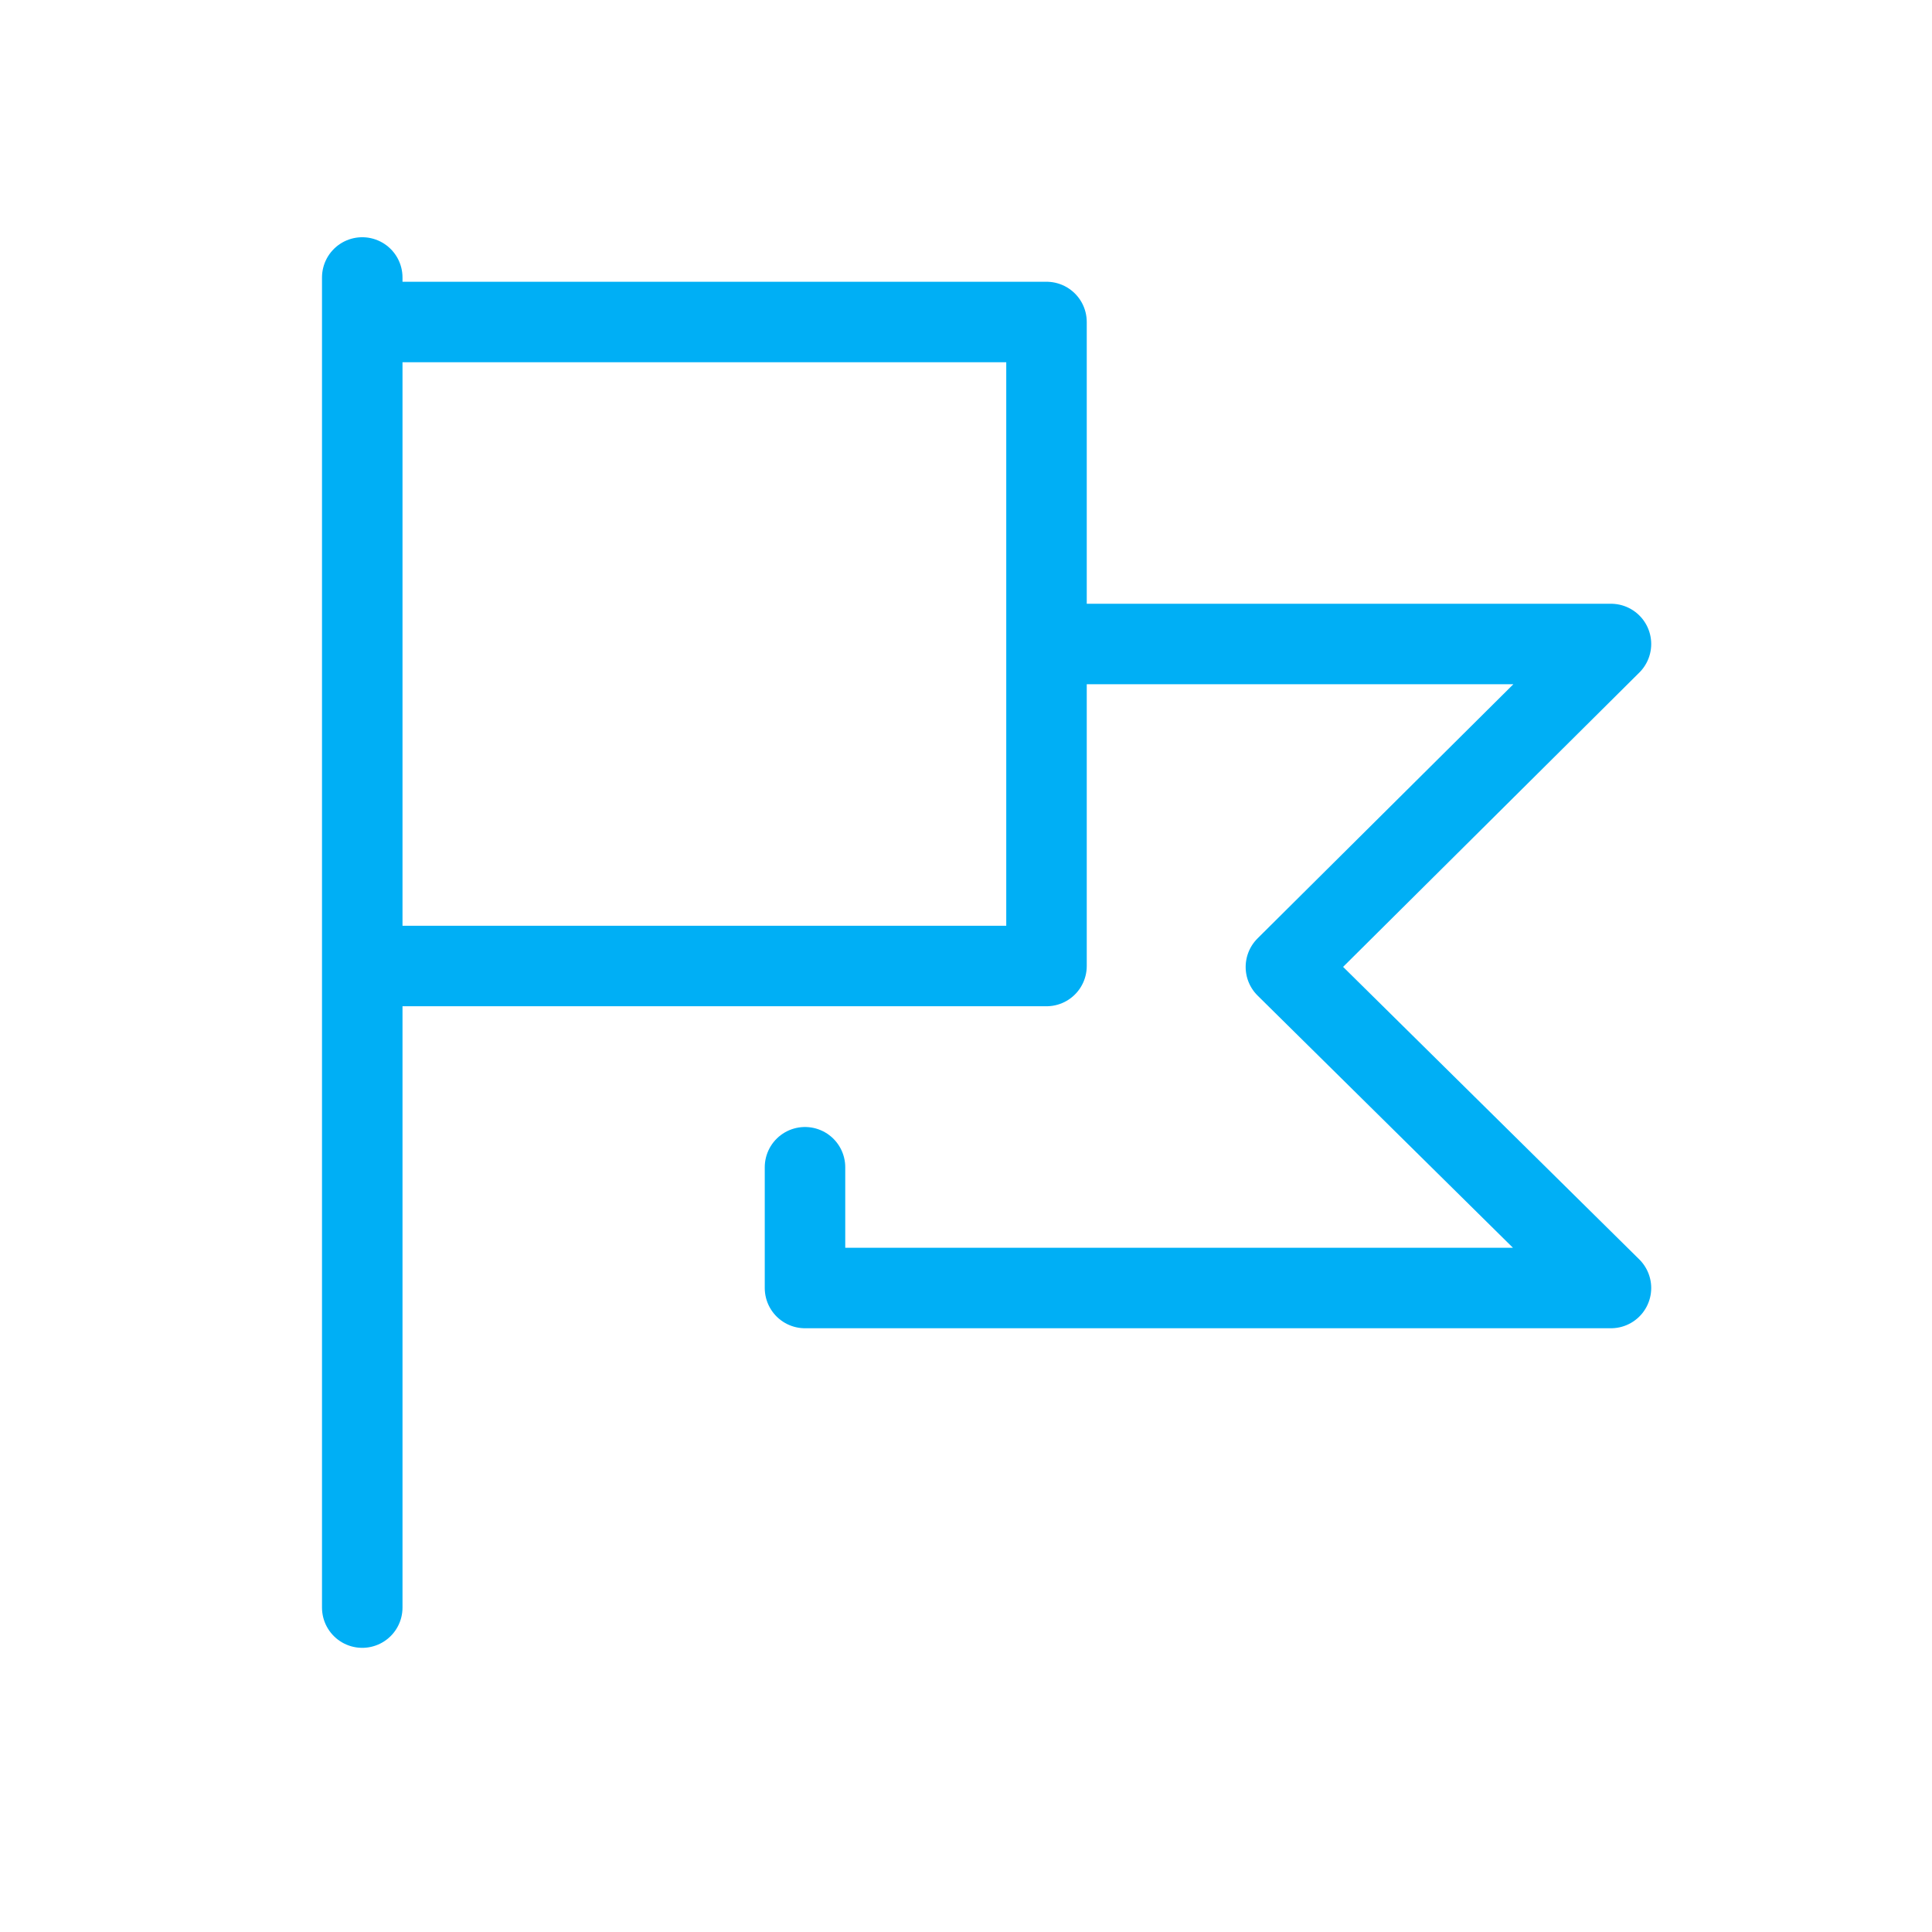
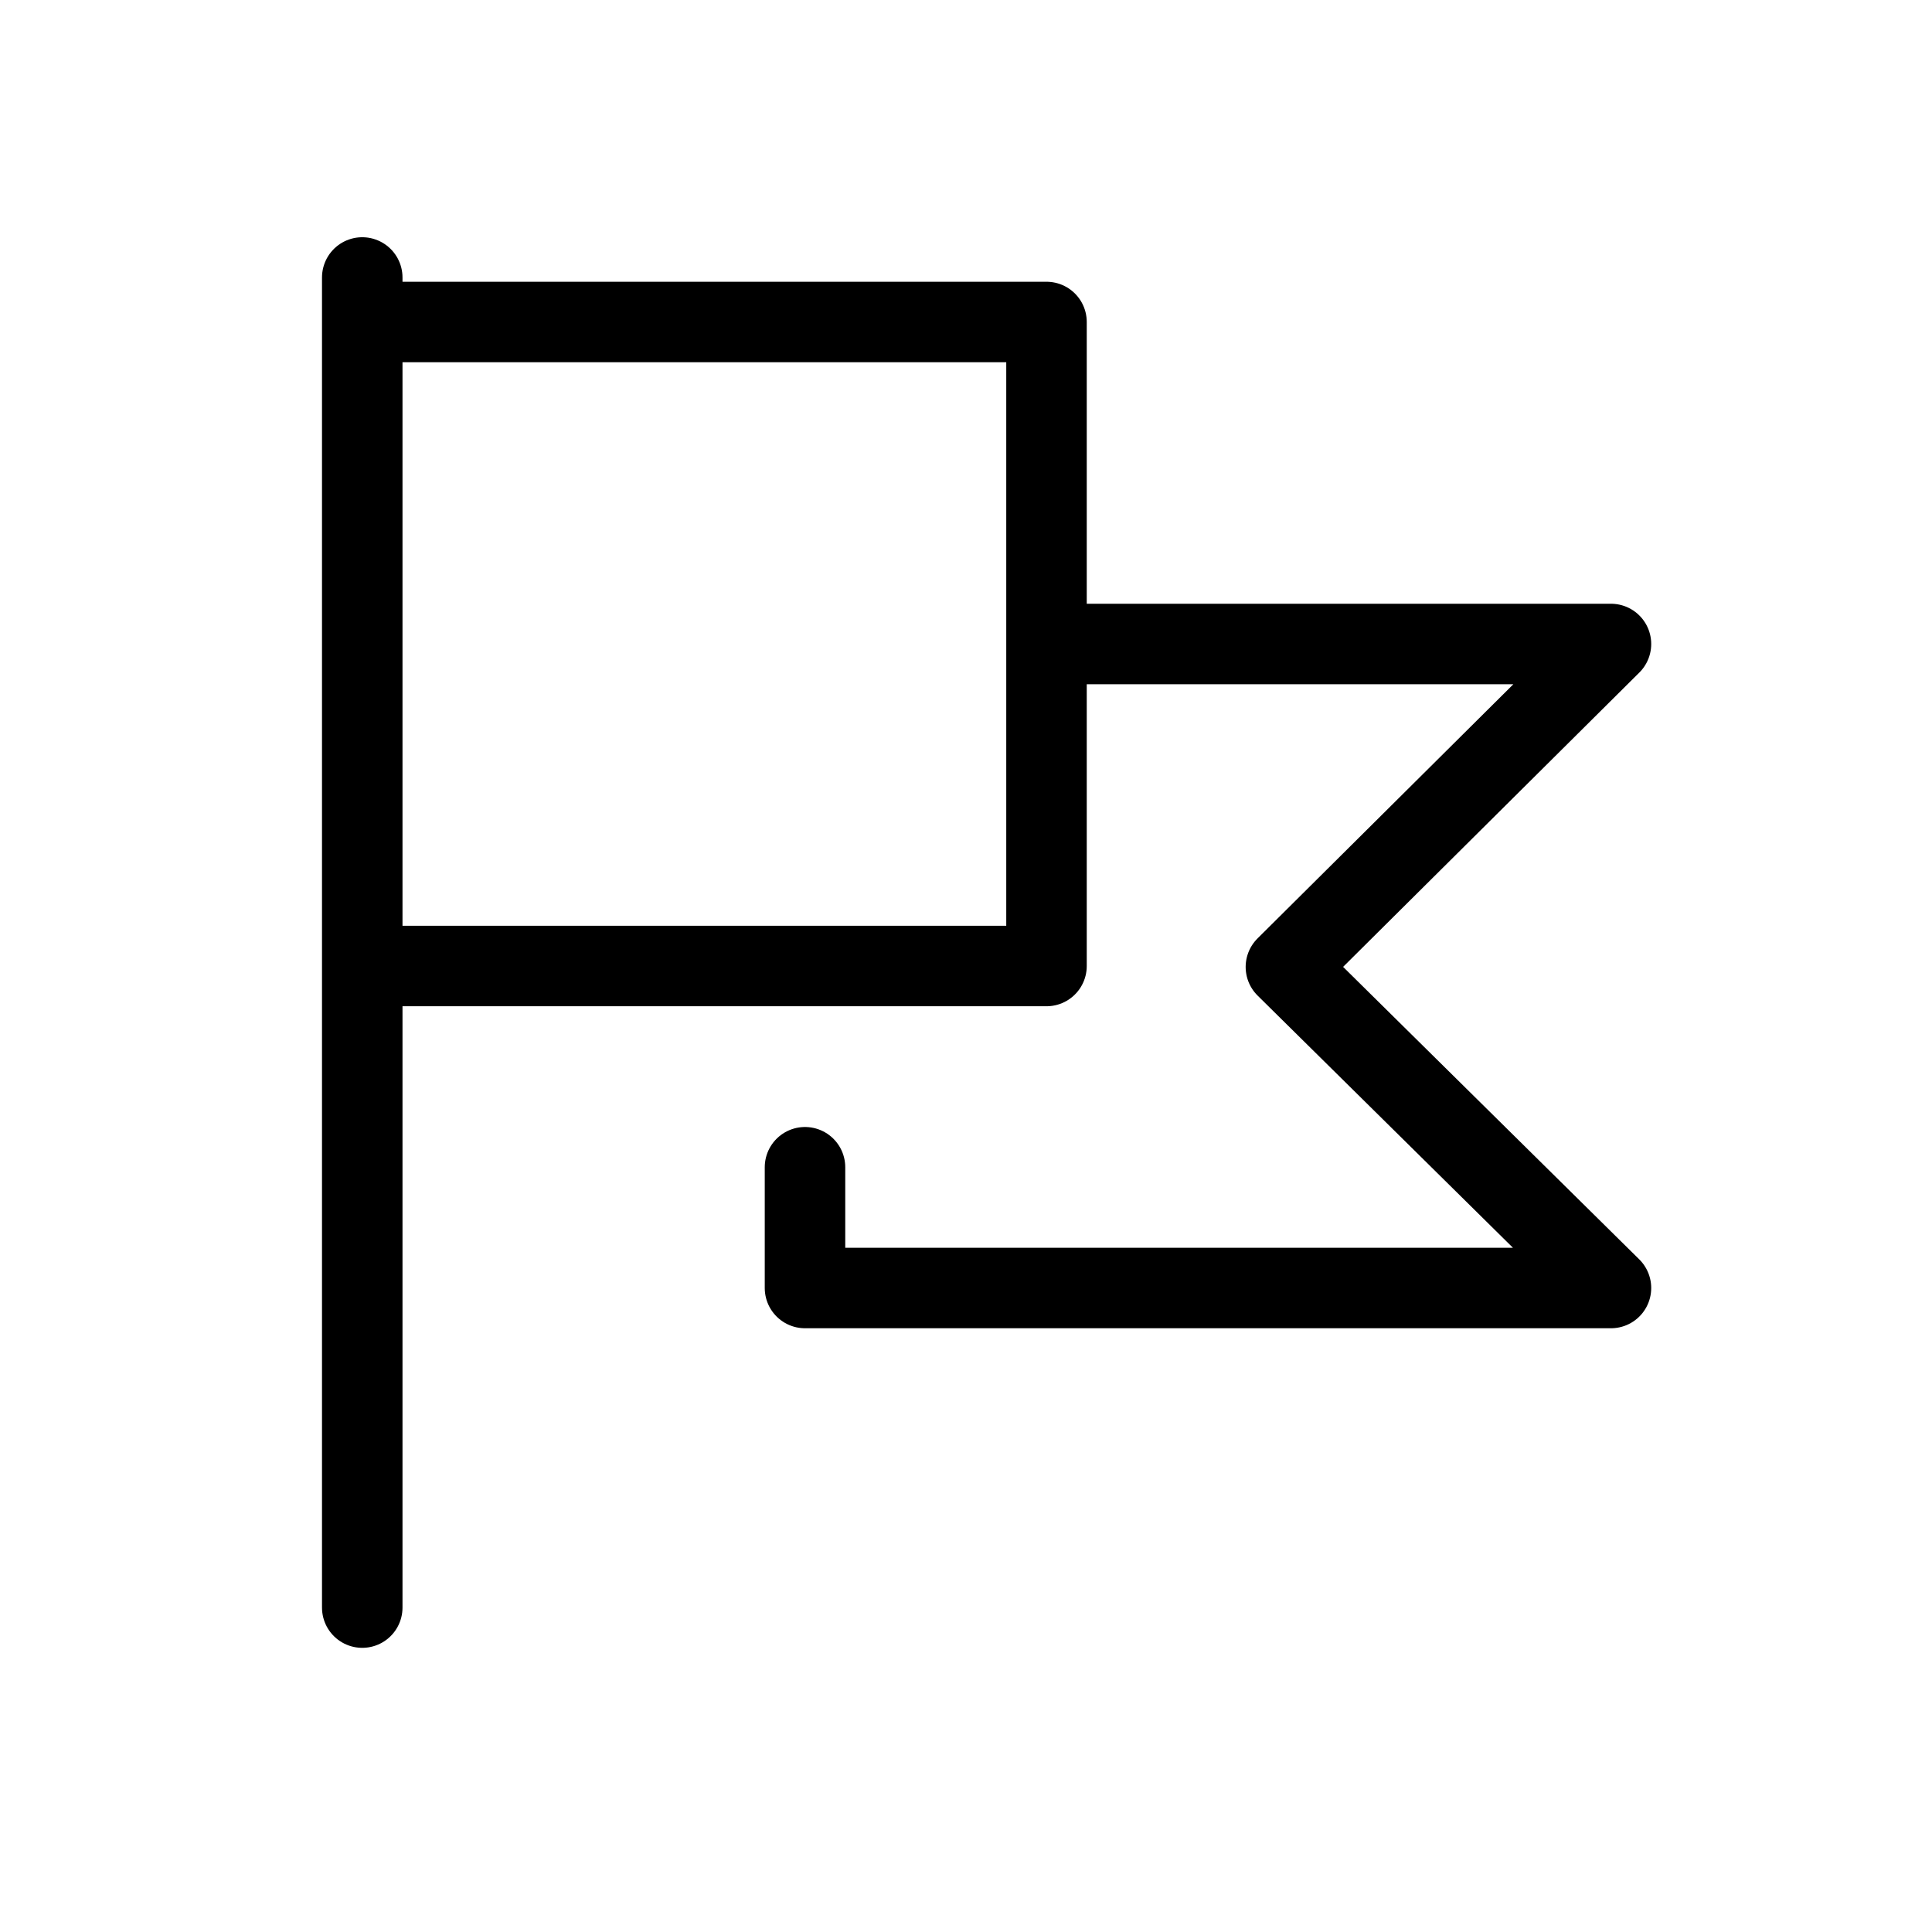
<svg xmlns="http://www.w3.org/2000/svg" width="24" height="24" viewBox="0 0 24 24">
  <g fill="none" fill-rule="evenodd">
-     <g stroke="#00AFF5" stroke-linecap="round">
+     <g stroke="currentcolor" stroke-linecap="round">
      <path d="M4.5 3.447V19.97" />
      <path stroke-linejoin="round" d="M13.259 8h6.753l-4.038 4.012L20.012 16H10v-1.5" />
      <path stroke-linejoin="round" d="M5 4h8v8H5" />
    </g>
  </g>
</svg>
